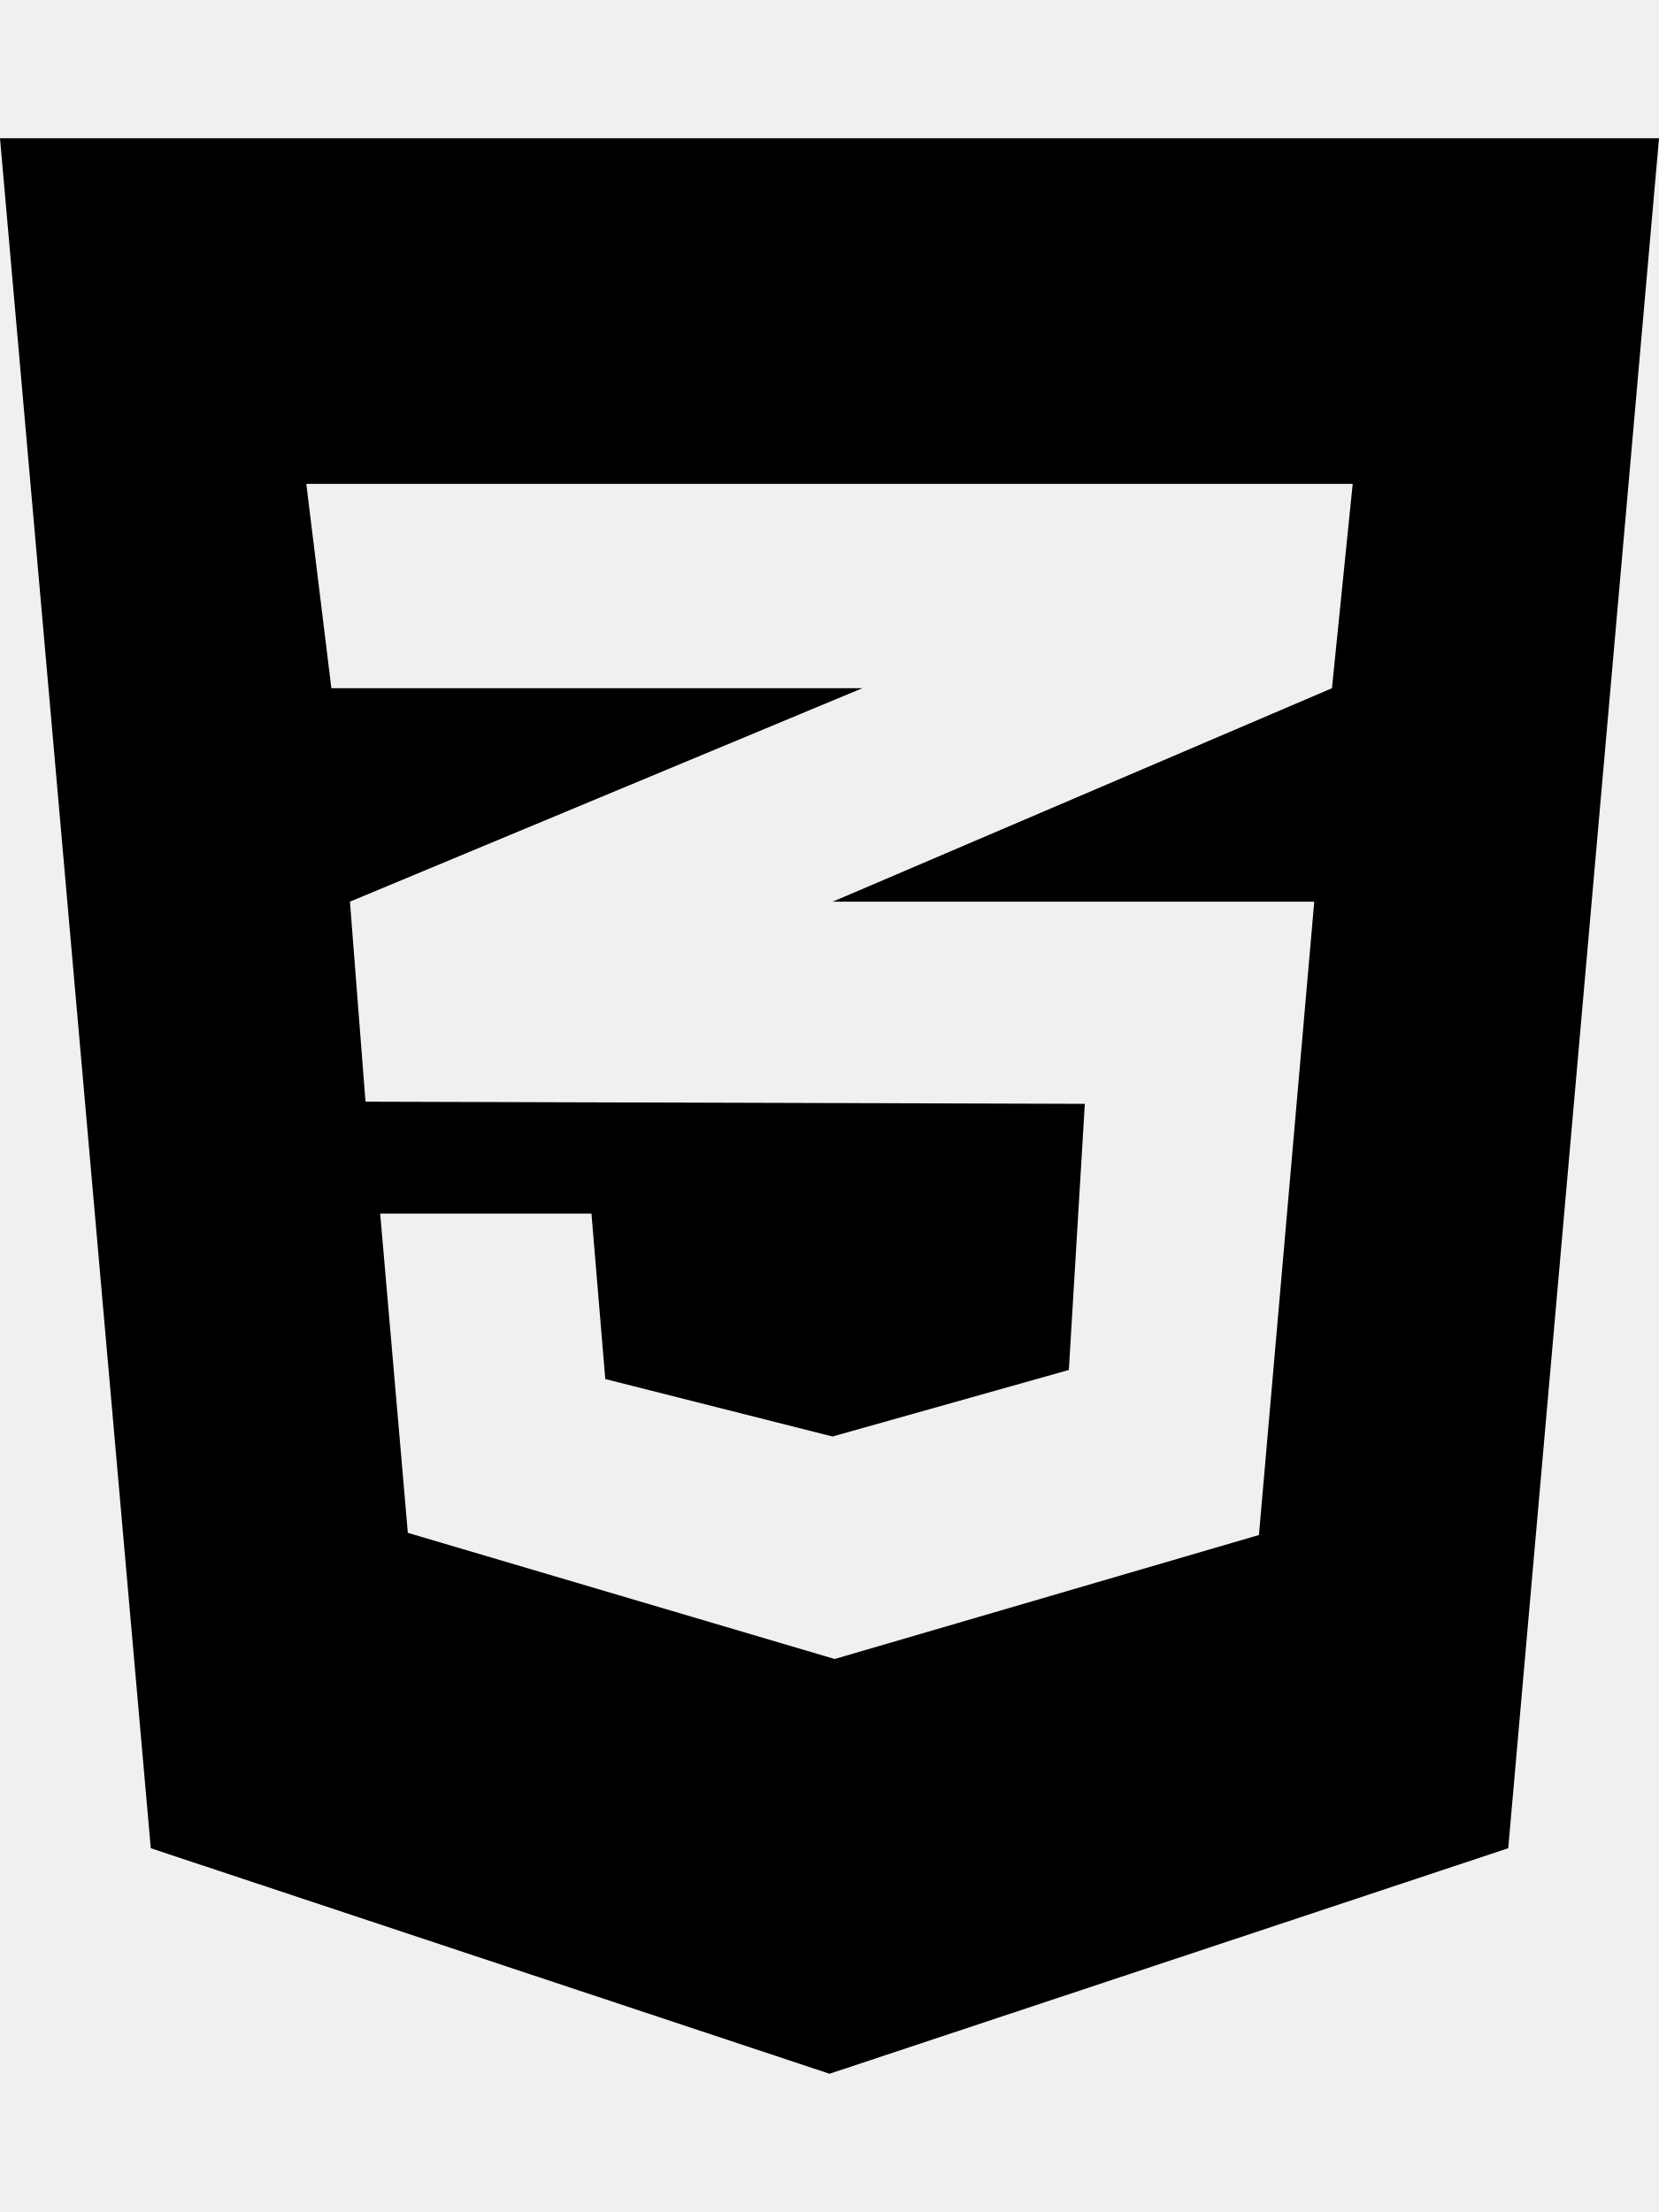
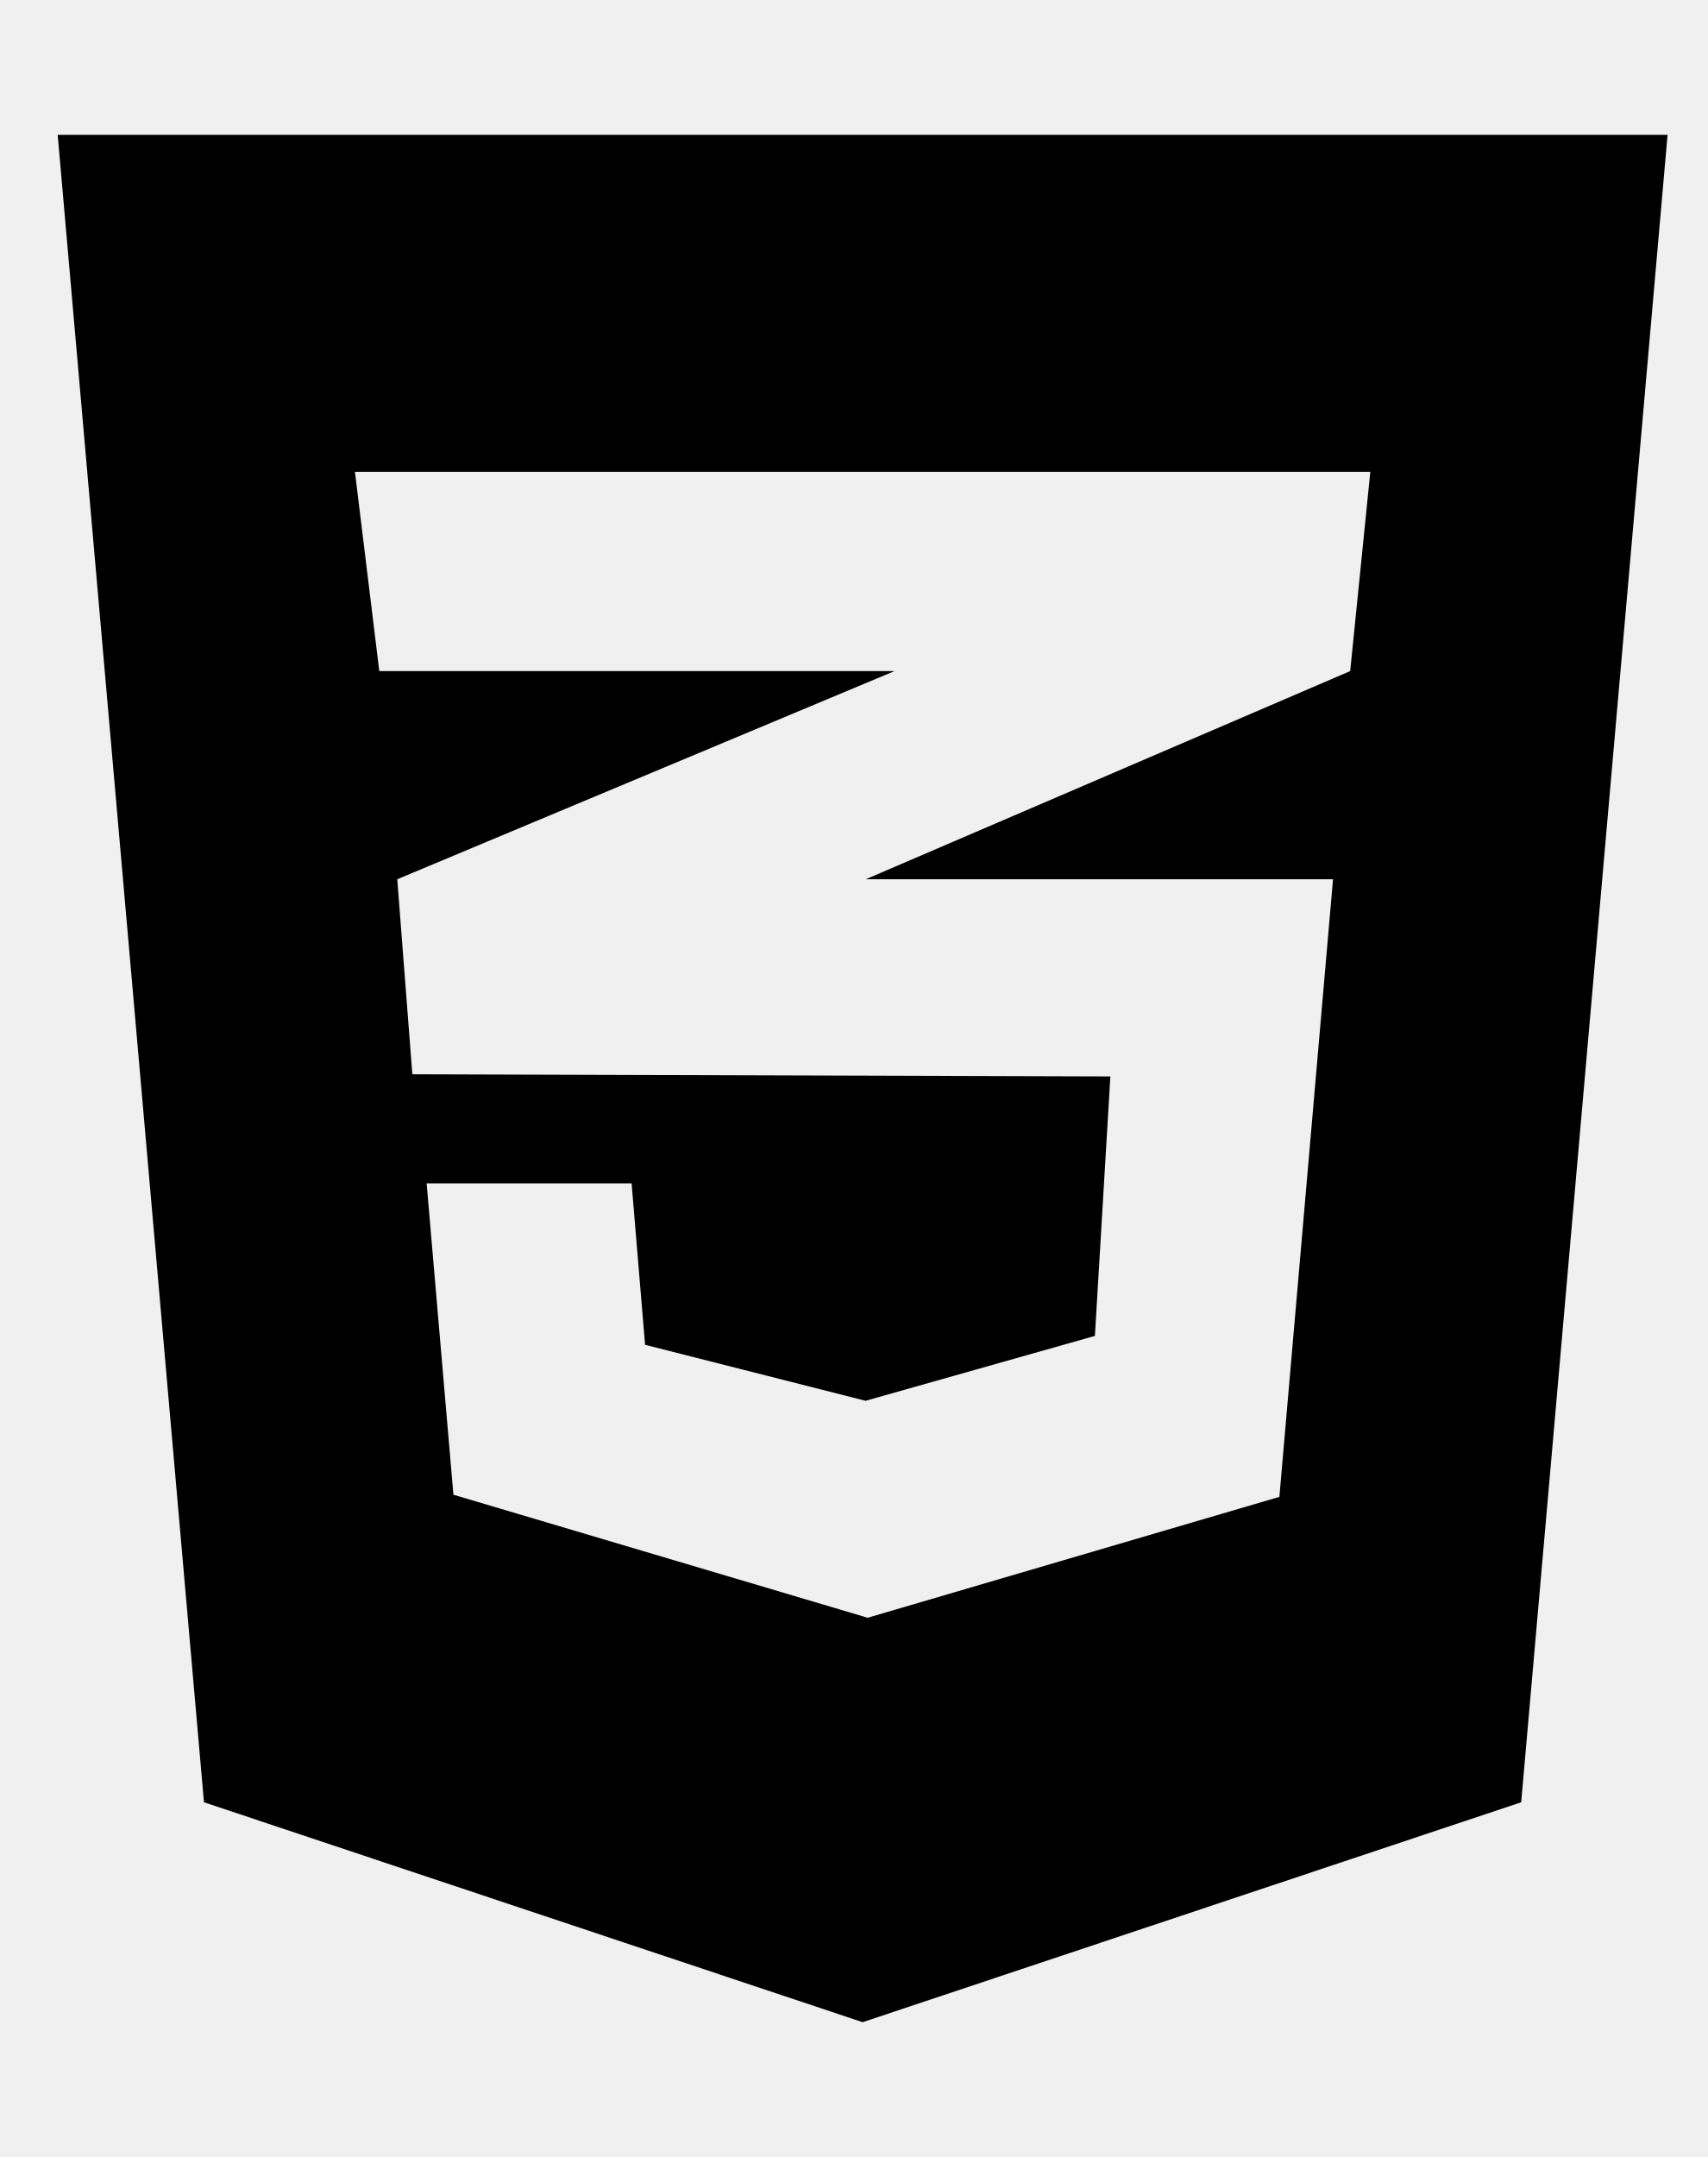
- <svg xmlns="http://www.w3.org/2000/svg" viewBox="0 0 384 512">
-   <path d="M0 32l34.9 395.8L192 480l157.1-52.2L384 32H0zm313.1 80l-4.8 47.3L193 208.6l-.3.1h111.5l-12.8 146.6-98.2 28.7-98.8-29.2-6.4-73.9h48.9l3.2 38.3 52.6 13.3 54.7-15.4 3.7-61.6-166.3-.5v-.1l-.2.1-3.6-46.3L193.1 162l6.5-2.7H76.7L70.9 112h242.2z" />
+ <svg xmlns="http://www.w3.org/2000/svg" width="19" height="24" viewBox="0 0 19 24" fill="none">
+   <g clip-path="url(#clip0_711_193)">
+     <path d="M0.642 1.5L2.27 20.053L9.6 22.5L16.929 20.053L18.558 1.5H0.642ZM15.25 5.25L15.026 7.467L9.647 9.778L9.633 9.783H14.835L14.238 16.655L9.656 18L5.046 16.631L4.748 13.167H7.029L7.179 14.963L9.633 15.586L12.185 14.864L12.357 11.977L4.599 11.953V11.948L4.589 11.953L4.421 9.783L9.651 7.594L9.955 7.467H4.221L3.95 5.25H15.25Z" fill="black" />
+   </g>
+   <defs>
+     <clipPath id="clip0_711_193">
+       <rect width="17.916" height="24" fill="white" transform="translate(0.642212)" />
+     </clipPath>
+   </defs>
</svg>
